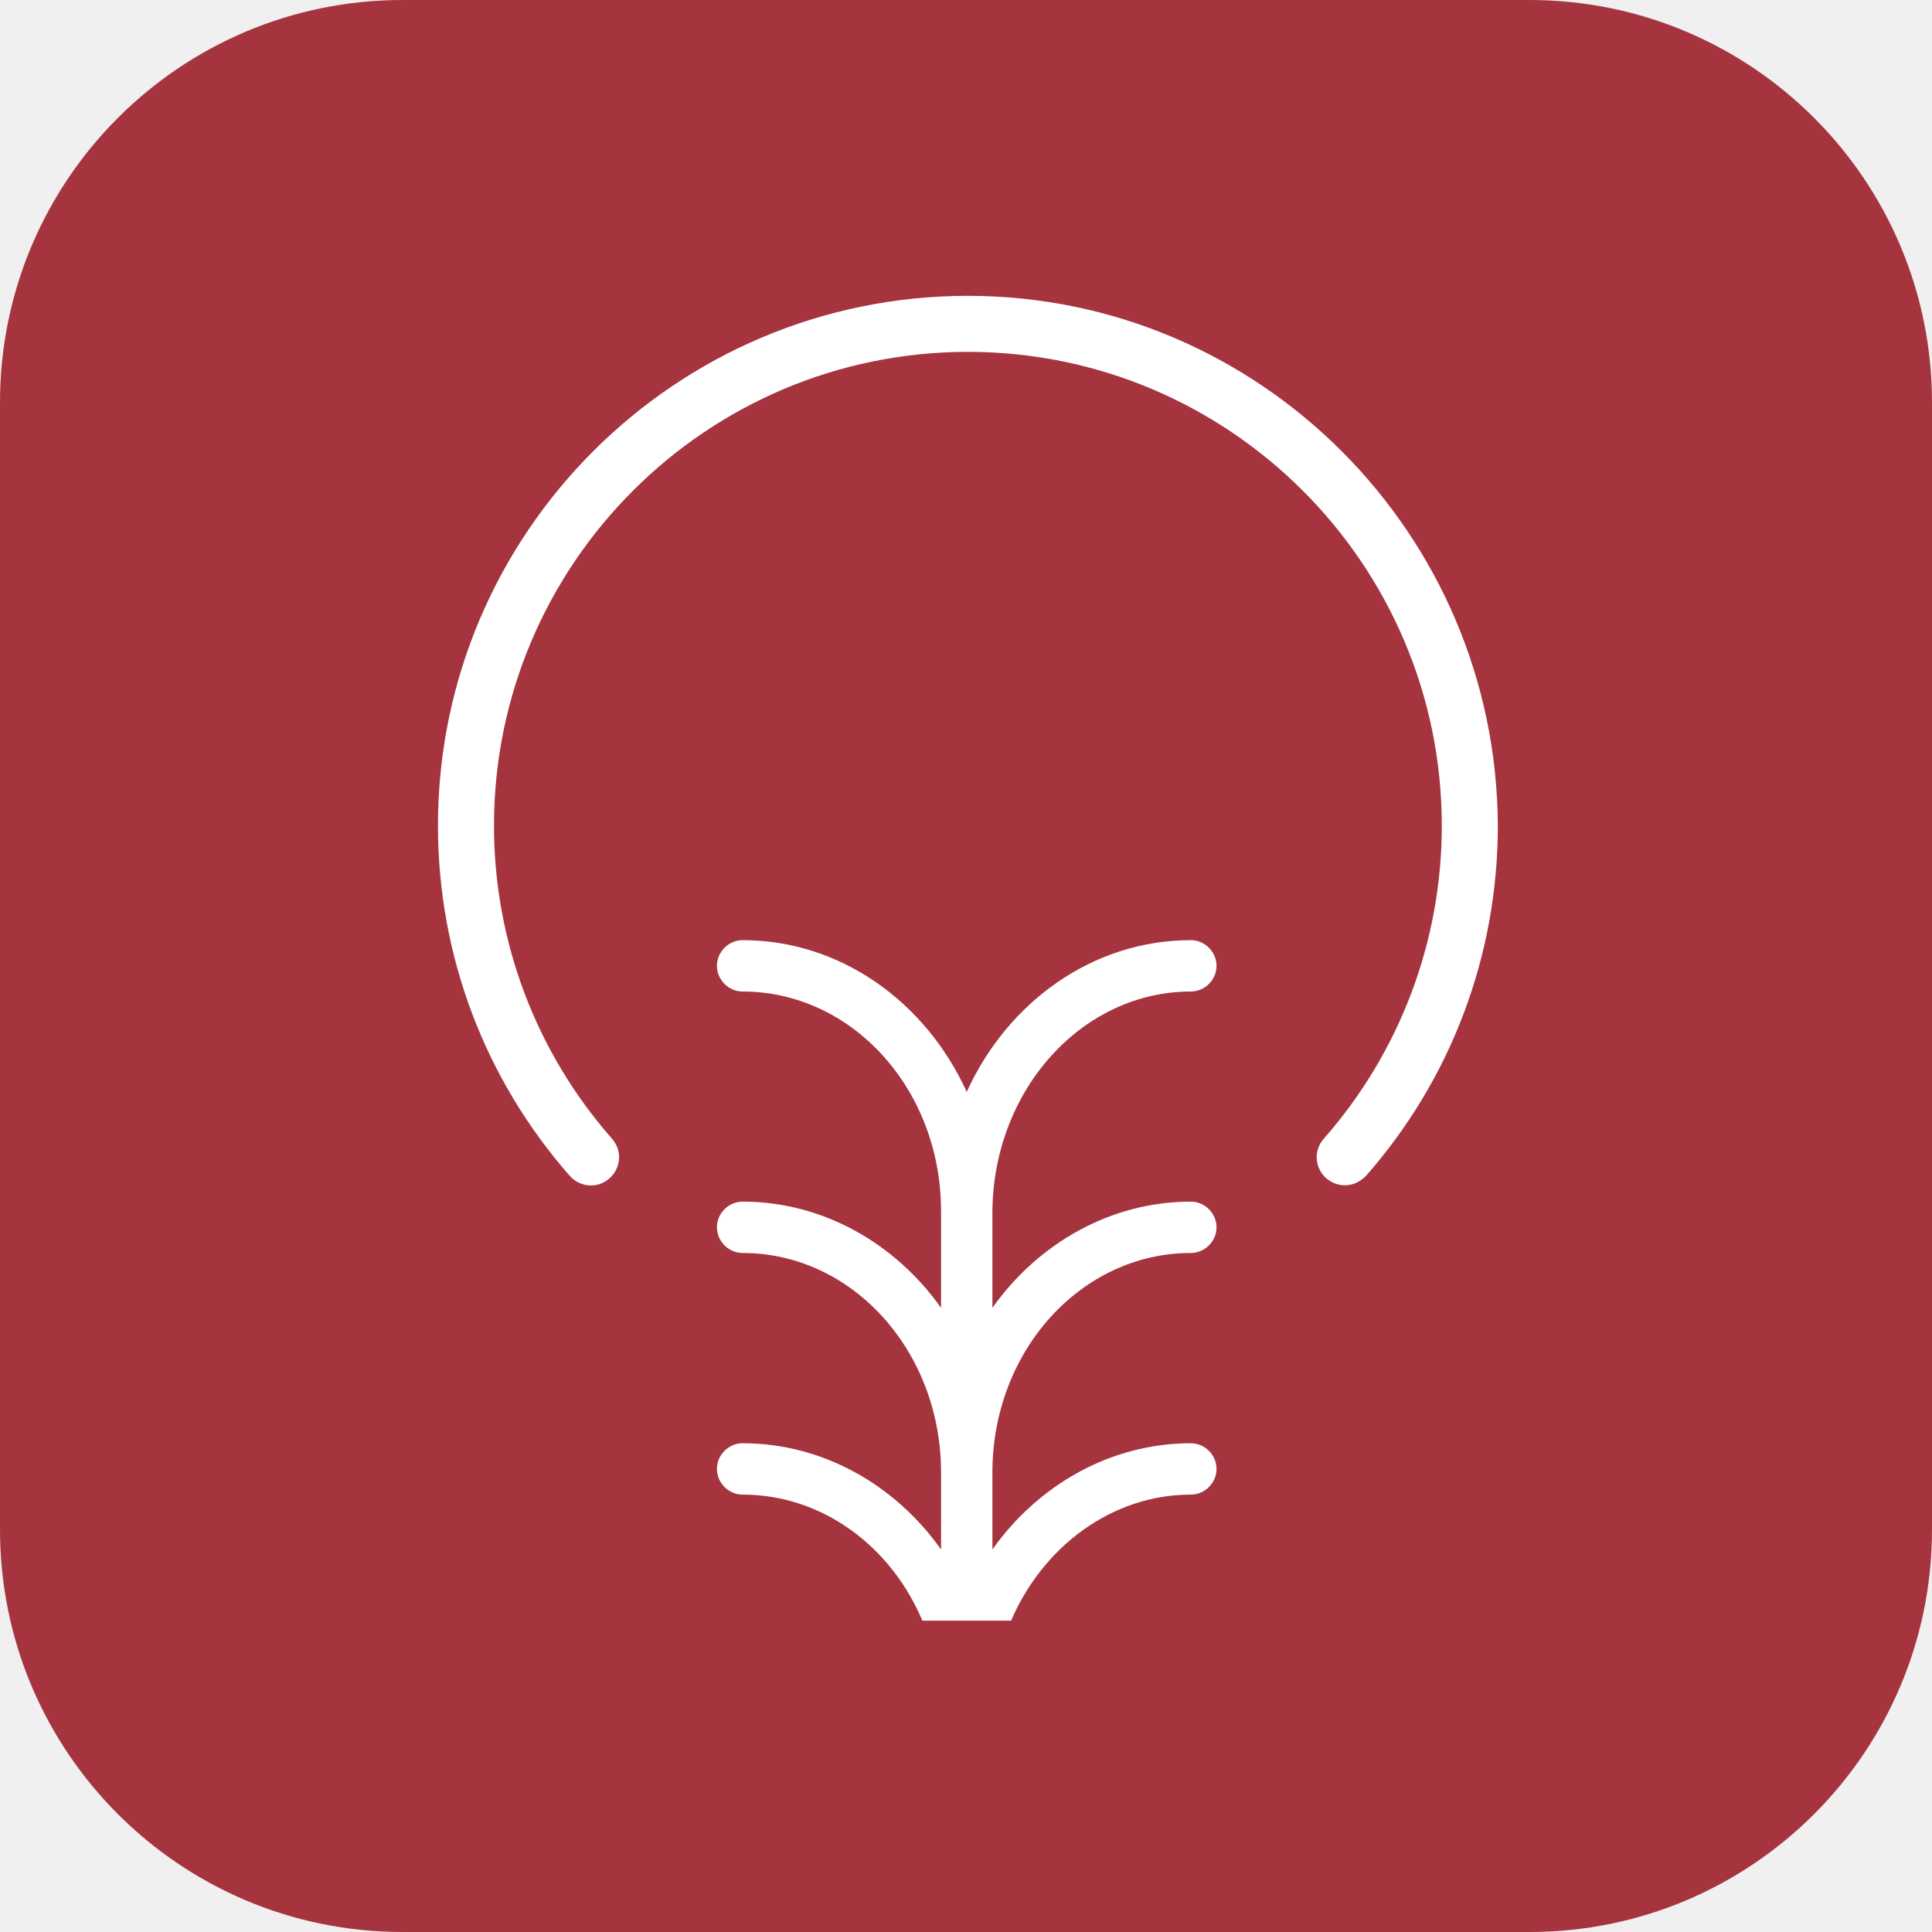
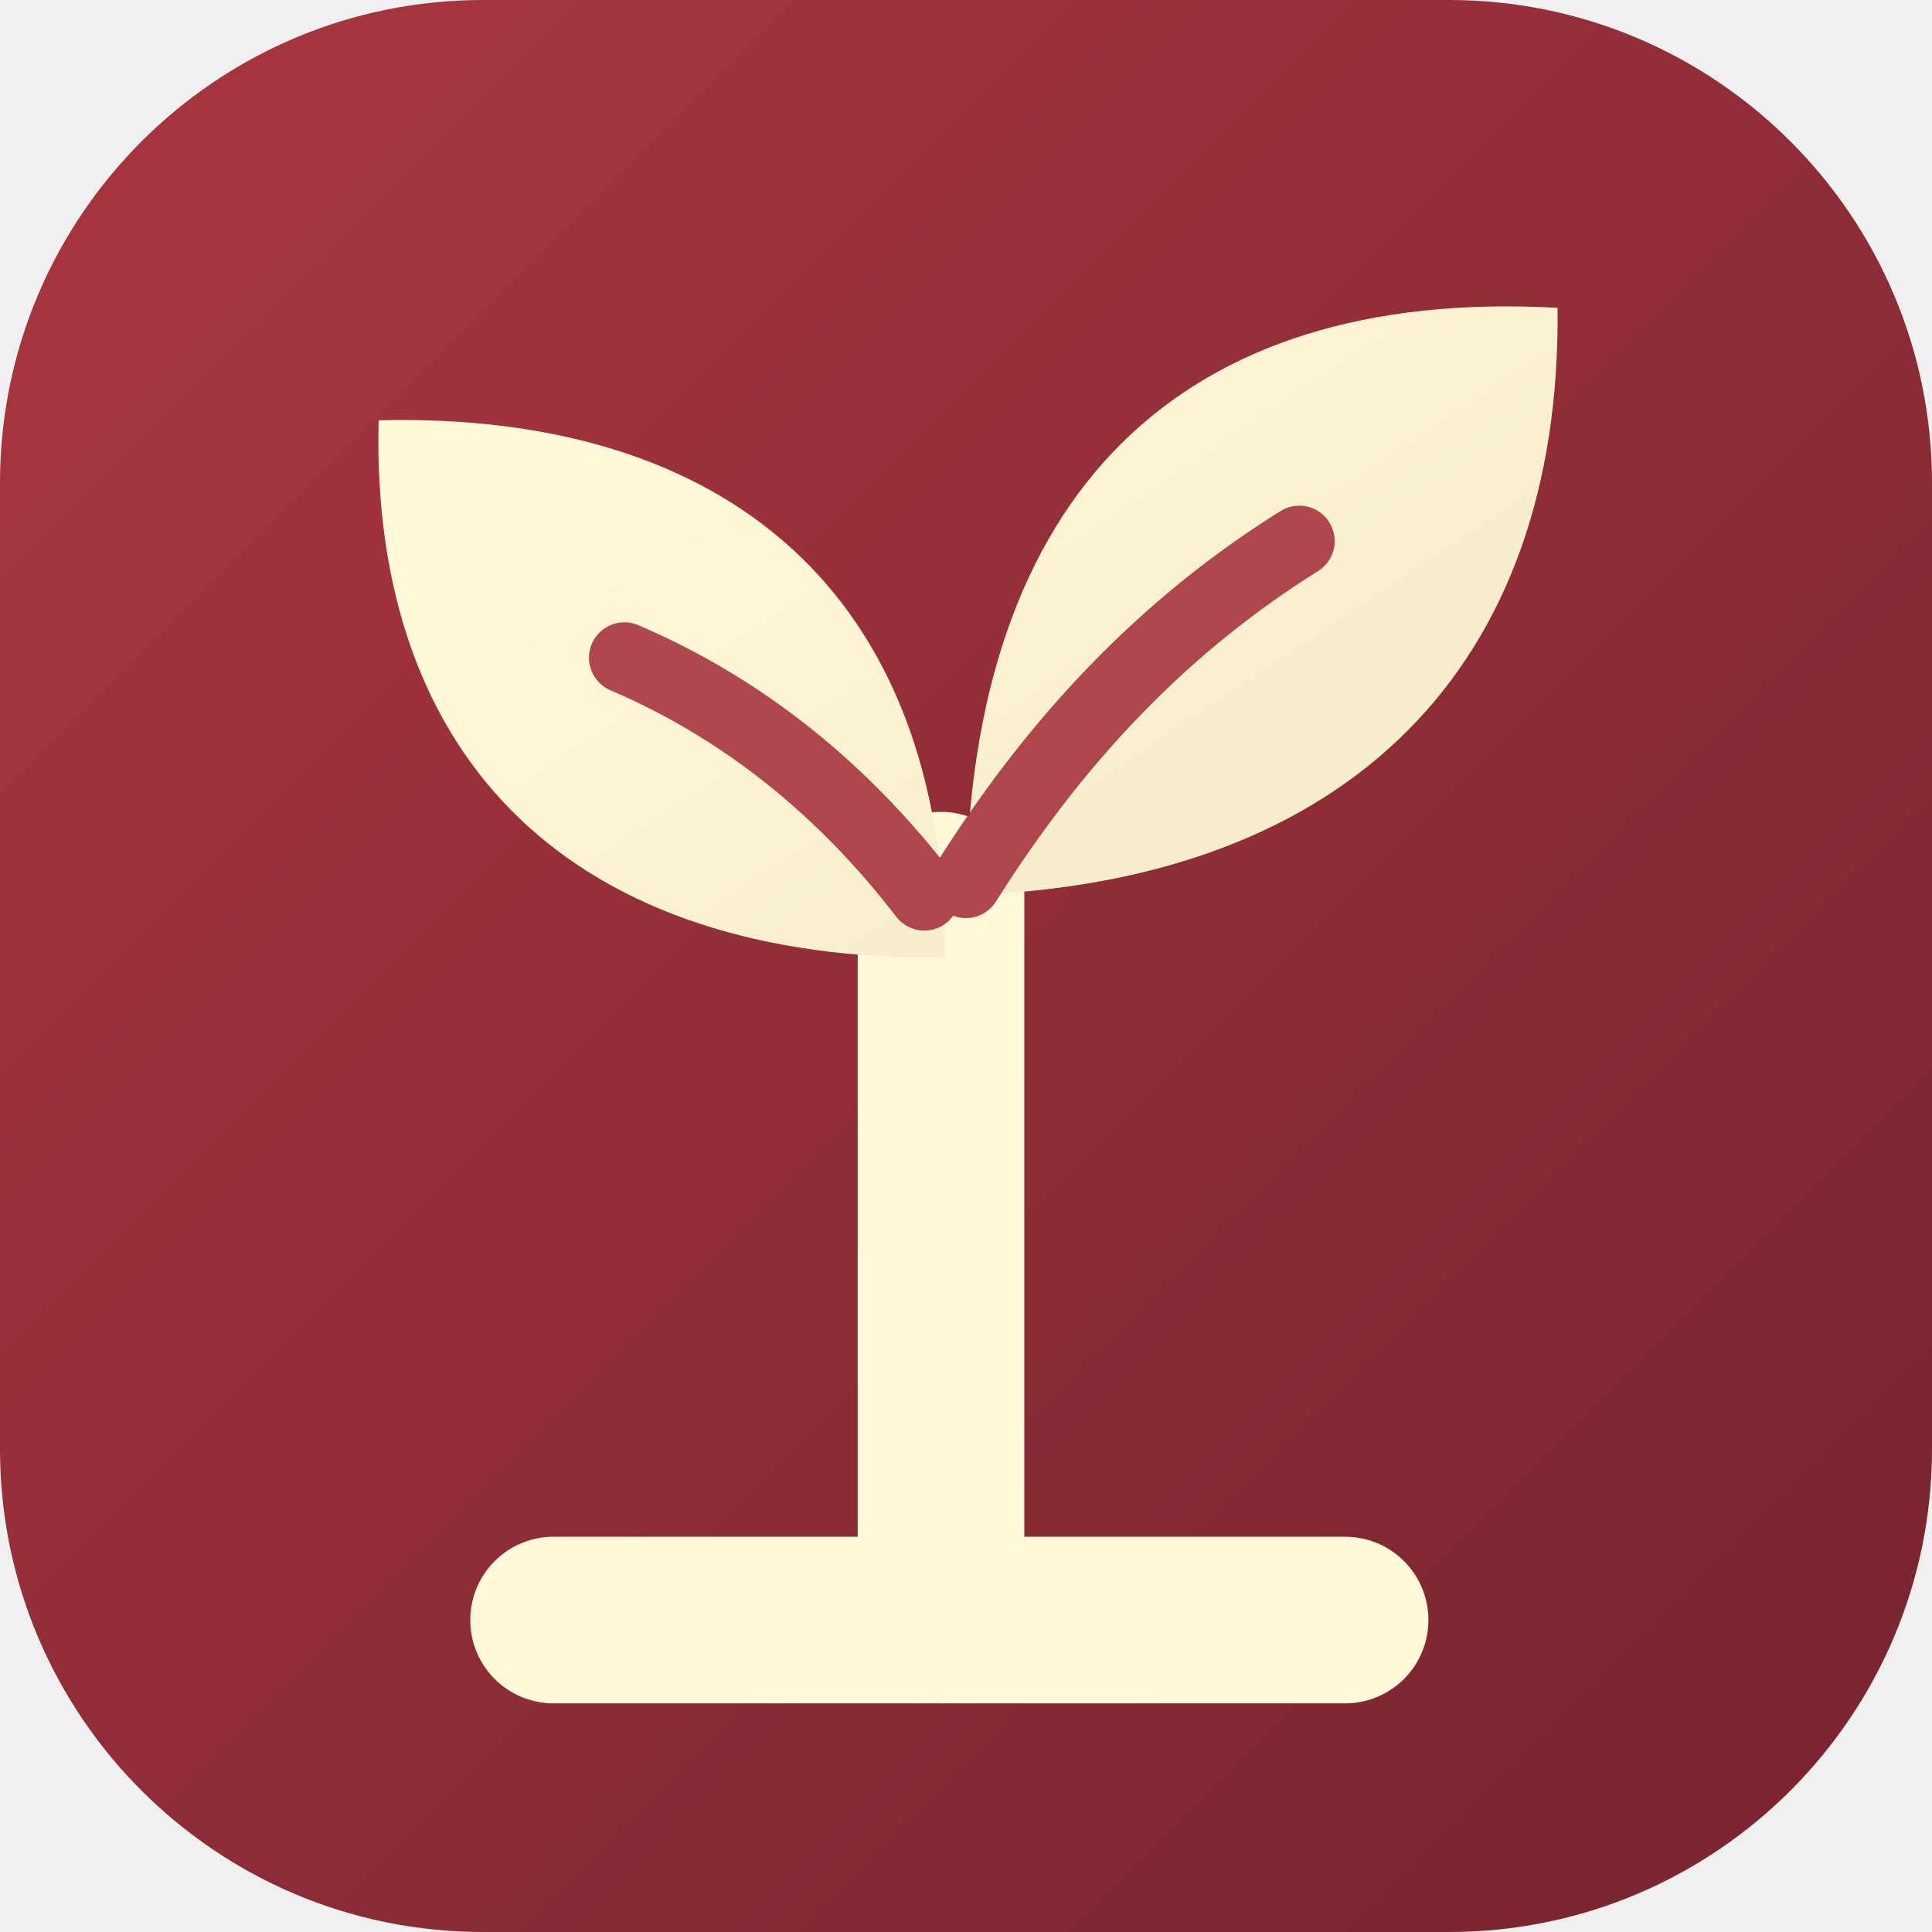
- <svg xmlns="http://www.w3.org/2000/svg" viewBox="0 0 48 48" role="img" aria-labelledby="title">
-   <rect width="48" height="48" rx="10" fill="#A5343F" />
-   <g fill="#FFFFFF" transform="translate(8.3 5.9) scale(0.29)">
-     <path d="M54.3,5C29.3,5,8.9,25.3,8.9,50.4c0,11.1,4,21.7,11.3,30c0.9,1,2.4,1.1,3.4,0.2c1-0.9,1.1-2.4,0.2-3.4c-6.5-7.4-10.1-16.9-10.1-26.8C13.7,28,31.9,9.8,54.3,9.8c22.4,0,40.6,18.2,40.6,40.6c0,9.9-3.6,19.4-10.1,26.8c-0.9,1-0.8,2.5,0.2,3.4c0.5,0.4,1,0.6,1.6,0.6c0.7,0,1.3-0.3,1.8-0.8c7.3-8.3,11.3-18.9,11.3-30C99.6,25.4,79.3,5,54.3,5z" />
-     <path d="M73.4,107.7c1.2,0,2.2-1,2.2-2.2s-1-2.2-2.2-2.2c-6.9,0-13.1,3.6-17,9.1v-6.6c0-10.4,7.6-18.8,17-18.8c1.2,0,2.2-1,2.2-2.2c0-1.2-1-2.2-2.2-2.2c-6.9,0-13.1,3.6-17,9.1v-8.3c0.1-10.4,7.7-18.8,17-18.8c1.2,0,2.2-1,2.2-2.2c0-1.2-1-2.2-2.2-2.2c-8.4,0-15.7,5.3-19.2,13c-3.5-7.7-10.8-13-19.2-13c-1.2,0-2.2,1-2.2,2.2c0,1.2,1,2.2,2.2,2.2c9.4,0,17,8.4,17,18.8v8.3c-3.9-5.5-10.1-9.1-17-9.1c-1.2,0-2.2,1-2.2,2.2s1,2.2,2.2,2.2c9.4,0,17,8.4,17,18.8v6.6c-3.9-5.5-10.1-9.1-17-9.1c-1.2,0-2.2,1-2.2,2.2s1,2.2,2.2,2.2c6.8,0,12.7,4.4,15.4,10.8H58C60.7,112.2,66.6,107.7,73.4,107.7z" />
+ <svg xmlns="http://www.w3.org/2000/svg" viewBox="0 0 64 64" role="img" aria-labelledby="title desc">
+   <defs>
+     <linearGradient id="field" x1="8" y1="8" x2="56" y2="56" gradientUnits="userSpaceOnUse">
+       <stop offset="0" stop-color="#A5343F" />
+       <stop offset="1" stop-color="#7B2630" />
+     </linearGradient>
+     <linearGradient id="leaf" x1="29" y1="17" x2="43" y2="38" gradientUnits="userSpaceOnUse">
+       <stop offset="0" stop-color="#FFF8D9" />
+       <stop offset="1" stop-color="#F1E4C3" />
+     </linearGradient>
+   </defs>
+   <rect width="64" height="64" rx="16" fill="url(#field)" />
+   <g transform="translate(32 32) scale(1.38) translate(-32.4 -31.5)">
+     <path d="M31.8 47.2V29.8" fill="none" stroke="#FFF8D9" stroke-width="4" stroke-linecap="round" />
+     <path d="M31.9 31.3c-8.9.1-13.8-4.7-13.6-12.9 8.3-.2 13.6 4.1 13.6 12.9Z" fill="url(#leaf)" />
+     <path d="M32.4 29.8c.1-9.6 5.1-14.6 14.2-14.1.1 8.6-5 13.8-14.2 14.1Z" fill="url(#leaf)" />
+     <path d="M24.2 24.1c2.8 1.2 5.2 3.1 7.2 5.7M40.4 21.3c-3.2 2-5.8 4.7-8 8.2" fill="none" stroke="#A5343F" stroke-width="1.7" stroke-linecap="round" opacity=".9" />
+     <path d="M22.5 47.2h19" fill="none" stroke="#FFF8D9" stroke-width="4" stroke-linecap="round" />
  </g>
</svg>
